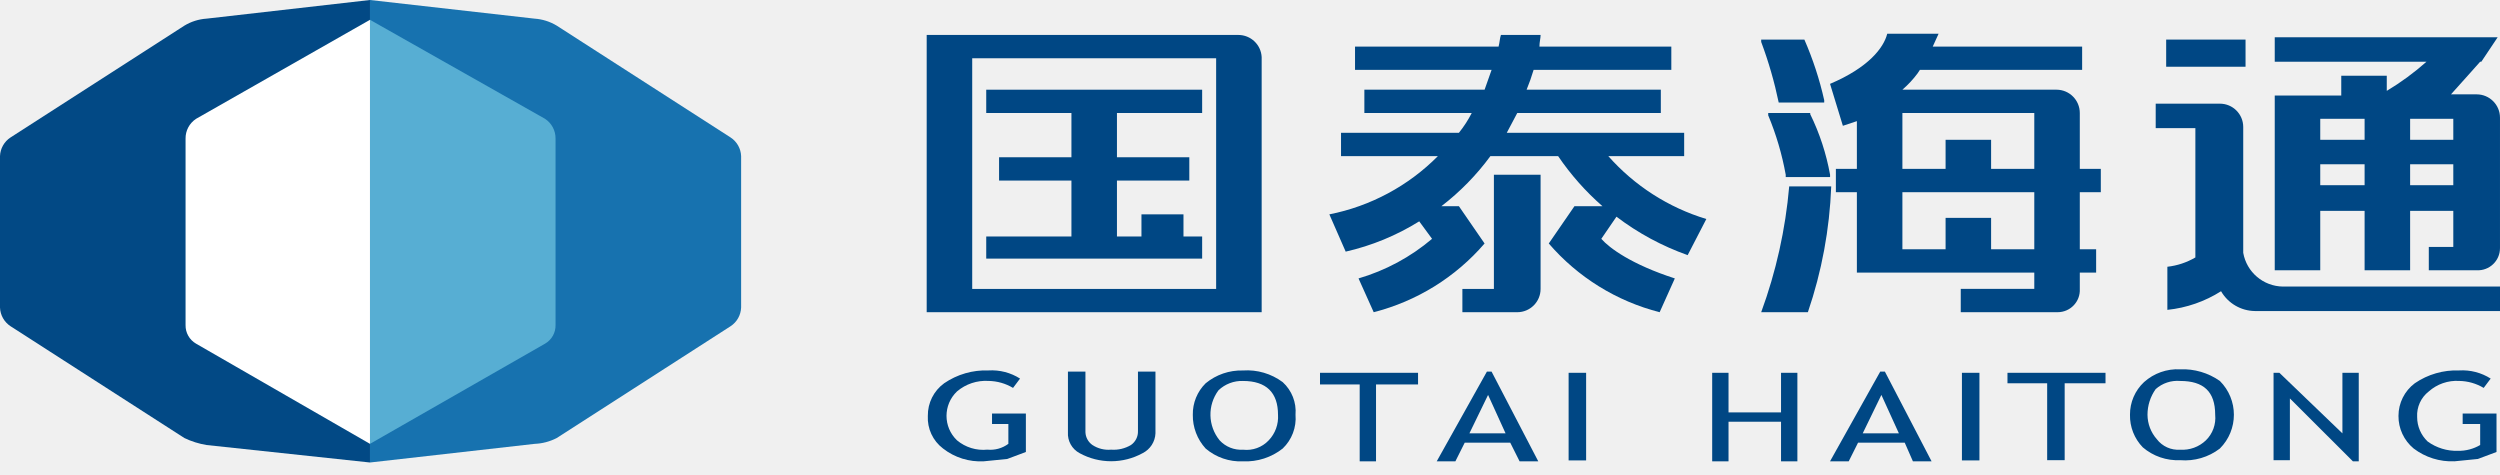
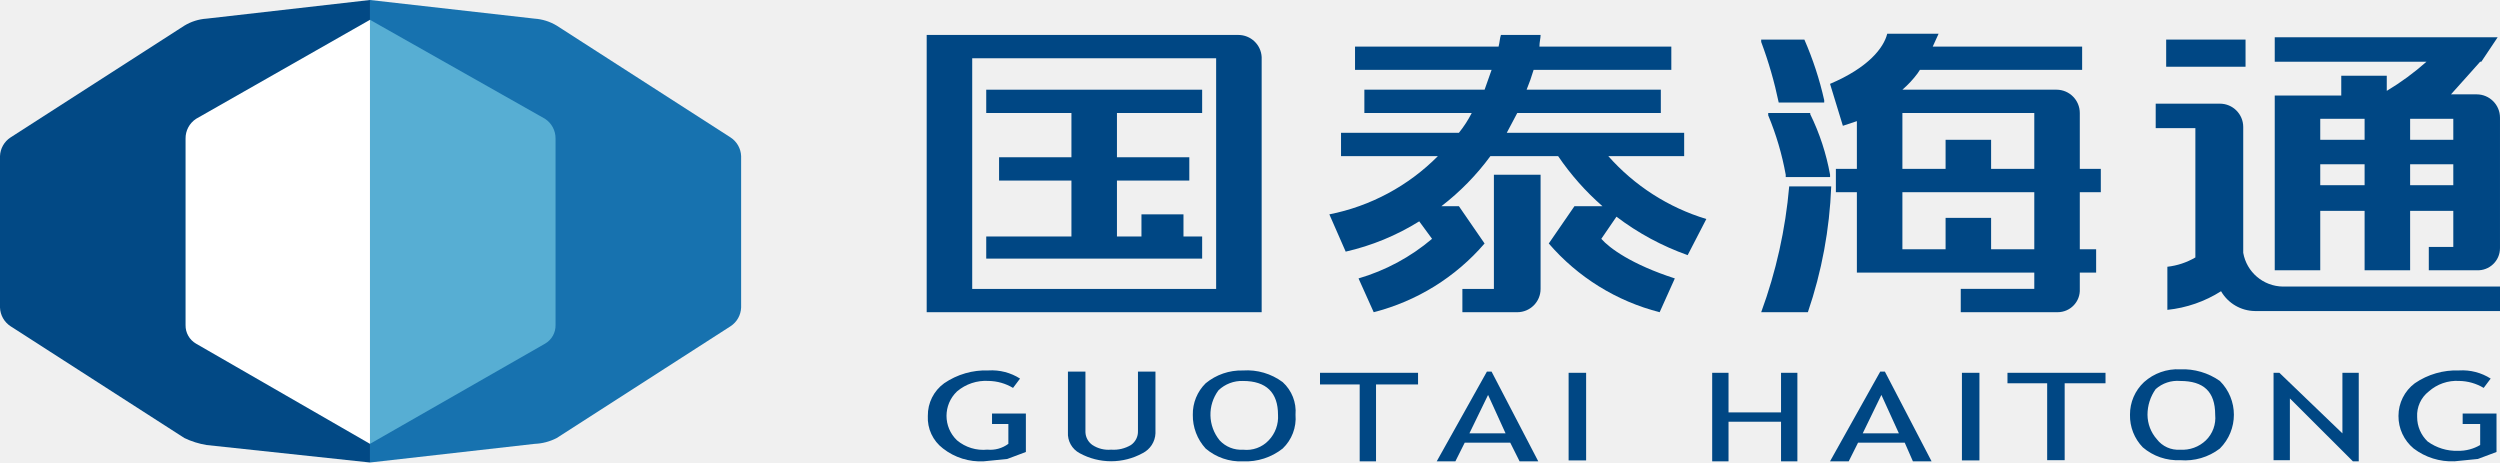
- <svg xmlns="http://www.w3.org/2000/svg" fill="none" version="1.1" width="200" height="38" viewBox="0 0 200 38">
+ <svg xmlns="http://www.w3.org/2000/svg" fill="none" version="1.1" width="200" height="37" viewBox="0 0 200 37">
  <g>
    <g>
      <path d="M81.603,30.287L81.043,31.033C80.45,30.677,79.774,30.484,79.082,30.474C78.165,30.417,77.261,30.718,76.561,31.313C75.441,32.378,75.441,34.162,76.561,35.227C77.237,35.792,78.112,36.061,78.989,35.972C79.588,36.03,80.186,35.864,80.669,35.506L80.669,33.922L79.362,33.922L79.362,33.083L82.07,33.083L82.07,36.159L80.576,36.718L78.709,36.904C77.531,36.97,76.369,36.606,75.441,35.879C74.628,35.264,74.174,34.287,74.227,33.27C74.212,32.239,74.699,31.266,75.534,30.66C76.576,29.947,77.82,29.588,79.082,29.635C79.971,29.58,80.853,29.809,81.603,30.287Z" fill="#004784" fill-opacity="1" style="mix-blend-mode:passthrough" />
    </g>
    <g>
      <path d="M85.435,29.729L86.835,29.729L86.835,34.575C86.85,34.986,87.057,35.366,87.395,35.601C87.837,35.89,88.363,36.021,88.889,35.973C89.444,36.015,89.999,35.885,90.477,35.601C90.842,35.347,91.053,34.926,91.037,34.482L91.037,29.729L92.437,29.729L92.437,34.669C92.408,35.343,92.015,35.95,91.41,36.253C89.841,37.115,87.938,37.115,86.368,36.253C85.754,35.925,85.389,35.269,85.435,34.575L85.435,29.729Z" fill="#004784" fill-opacity="1" style="mix-blend-mode:passthrough" />
    </g>
    <g>
      <path d="M102.615,30.57C101.702,29.891,100.576,29.56,99.44,29.638C98.352,29.607,97.29,29.971,96.452,30.663C95.779,31.327,95.408,32.236,95.425,33.18C95.409,34.179,95.777,35.145,96.452,35.883C97.281,36.591,98.35,36.957,99.44,36.908C100.587,36.959,101.715,36.595,102.615,35.883C103.348,35.183,103.726,34.189,103.642,33.18C103.724,32.198,103.345,31.233,102.615,30.57ZM101.494,35.23C100.967,35.79,100.204,36.066,99.44,35.976C98.737,36.021,98.05,35.747,97.573,35.23C96.626,34.073,96.587,32.422,97.479,31.223C98.006,30.721,98.713,30.452,99.44,30.477C101.307,30.477,102.241,31.409,102.241,33.18C102.292,33.938,102.021,34.682,101.494,35.23Z" fill="#004784" fill-opacity="1" style="mix-blend-mode:passthrough" />
    </g>
    <g>
      <path d="M110.082,30.756L110.082,36.907L108.775,36.907L108.775,30.756L105.6,30.756L105.6,29.824L113.444,29.824L113.444,30.756L110.082,30.756Z" fill="#004784" fill-opacity="1" style="mix-blend-mode:passthrough" />
    </g>
    <g>
      <path d="M119.326,29.729L118.952,29.729L114.938,36.905L116.431,36.905L117.178,35.414L120.82,35.414L121.567,36.905L123.061,36.905L119.326,29.729ZM117.552,34.669L119.046,31.593L120.446,34.669L117.552,34.669Z" fill="#004784" fill-opacity="1" style="mix-blend-mode:passthrough" />
    </g>
    <g>
      <rect x="156.954" y="29.824" width="1.401" height="7.009" rx="0" fill="#004784" fill-opacity="1" style="mix-blend-mode:passthrough" />
    </g>
    <g>
      <path d="M150.791,29.729L150.418,29.729L146.403,36.905L147.897,36.905L148.644,35.414L152.379,35.414L153.032,36.905L154.526,36.905L150.791,29.729ZM149.017,34.669L150.511,31.593L151.912,34.669L149.017,34.669Z" fill="#004784" fill-opacity="1" style="mix-blend-mode:passthrough" />
    </g>
    <g>
      <path d="M165.173,30.662L165.173,36.814L163.773,36.814L163.773,30.662L160.598,30.662L160.598,29.824L168.441,29.824L168.441,30.662L165.173,30.662Z" fill="#004784" fill-opacity="1" style="mix-blend-mode:passthrough" />
    </g>
    <g>
      <path d="M177.589,30.477C176.663,29.825,175.547,29.498,174.414,29.545C173.351,29.49,172.31,29.859,171.52,30.57C170.798,31.246,170.392,32.192,170.399,33.18C170.378,34.152,170.748,35.092,171.426,35.789C172.256,36.498,173.324,36.864,174.414,36.815C175.552,36.91,176.684,36.578,177.589,35.883C179.085,34.39,179.085,31.969,177.589,30.477ZM176.468,35.23C175.919,35.756,175.174,36.026,174.414,35.976C173.69,36.029,172.987,35.714,172.547,35.137C172.069,34.596,171.804,33.901,171.8,33.18C171.799,32.445,172.028,31.729,172.453,31.129C172.99,30.652,173.699,30.416,174.414,30.477C176.282,30.477,177.215,31.316,177.215,33.18C177.292,33.941,177.017,34.696,176.468,35.23Z" fill="#004784" fill-opacity="1" style="mix-blend-mode:passthrough" />
    </g>
    <g>
      <path d="M188.233,36.907L183.191,31.874L183.191,36.814L181.884,36.814L181.884,29.824L182.351,29.824L187.393,34.67L187.393,29.824L188.7,29.824L188.7,36.907L188.233,36.907Z" fill="#004784" fill-opacity="1" style="mix-blend-mode:passthrough" />
    </g>
    <g>
      <path d="M199.254,30.287L198.694,31.033C198.101,30.677,197.424,30.484,196.733,30.474C195.844,30.421,194.971,30.723,194.305,31.313C193.675,31.801,193.326,32.568,193.372,33.363C193.371,34.103,193.675,34.81,194.212,35.32C194.916,35.831,195.77,36.093,196.639,36.066C197.263,36.078,197.877,35.916,198.414,35.6L198.414,33.922L197.013,33.922L197.013,33.083L199.721,33.083L199.721,36.159L198.227,36.718L196.359,36.904C195.184,36.954,194.027,36.591,193.091,35.879C192.315,35.236,191.869,34.277,191.878,33.27C191.878,32.243,192.362,31.276,193.185,30.66C194.226,29.947,195.471,29.588,196.733,29.635C197.621,29.58,198.504,29.809,199.254,30.287Z" fill="#004784" fill-opacity="1" style="mix-blend-mode:passthrough" />
    </g>
    <g>
      <rect x="125.489" y="29.824" width="1.401" height="7.009" rx="0" fill="#004784" fill-opacity="1" style="mix-blend-mode:passthrough" />
    </g>
    <g>
      <path d="M142.483,29.824L142.483,32.992L138.282,32.992L138.282,29.824L136.975,29.824L136.975,36.907L138.282,36.907L138.282,33.738L142.483,33.738L142.483,36.907L143.791,36.907L143.791,29.824L142.483,29.824Z" fill="#004784" fill-opacity="1" style="mix-blend-mode:passthrough" />
    </g>
    <g>
      <rect x="173.294" y="3.167" width="6.349" height="2.172" rx="0" fill="#004784" fill-opacity="1" style="mix-blend-mode:passthrough" />
    </g>
    <g>
      <path d="M198.132,7.548L196.078,7.548L197.665,5.778L198.412,4.939L198.505,4.939L198.879,4.38L199.812,2.982L181.979,2.982L181.979,4.939L194.117,4.939C193.134,5.813,192.071,6.593,190.942,7.269L190.942,6.057L187.301,6.057L187.301,7.642L181.979,7.642L181.979,21.621L185.62,21.621L185.62,16.868L189.168,16.868L189.168,21.621L192.81,21.621L192.81,16.868L196.264,16.868L196.264,19.757L194.304,19.757L194.304,21.621L198.132,21.621C199.148,21.675,200.001,20.866,199.999,19.851L199.999,9.412C199.999,8.383,199.163,7.548,198.132,7.548ZM189.168,14.818L185.62,14.818L185.62,13.14L189.168,13.14L189.168,14.818ZM189.168,11.183L185.62,11.183L185.62,9.506L189.168,9.506L189.168,11.183ZM196.264,14.818L192.81,14.818L192.81,13.14L196.264,13.14L196.264,14.818ZM196.264,11.183L192.81,11.183L192.81,9.506L196.264,9.506L196.264,11.183Z" fill="#004784" fill-opacity="1" style="mix-blend-mode:passthrough" />
    </g>
    <g>
      <path d="M182.633,22.925C181.061,22.904,179.728,21.768,179.458,20.223L179.458,19.85L179.458,17.054L179.458,10.157C179.458,9.128,178.622,8.293,177.591,8.293L172.456,8.293L172.456,10.25L175.63,10.25L175.63,20.596C174.944,20.998,174.18,21.252,173.389,21.341L173.389,24.789C174.918,24.632,176.388,24.121,177.684,23.298C178.244,24.266,179.273,24.868,180.392,24.883L200,24.883L200,22.925L182.633,22.925Z" fill="#004784" fill-opacity="1" style="mix-blend-mode:passthrough" />
    </g>
    <g>
      <path d="M168.065,15.376L168.065,13.512L166.384,13.512L166.384,9.039C166.384,8.009,165.548,7.175,164.517,7.175L152.192,7.175C152.644,6.786,153.051,6.349,153.406,5.87L153.592,5.59L166.571,5.59L166.571,3.727L154.619,3.727L155.086,2.701L150.978,2.701C150.698,3.82,149.484,5.404,146.403,6.709L147.43,10.064L148.55,9.691L148.55,13.512L146.87,13.512L146.87,15.376L148.55,15.376L148.55,21.807L162.743,21.807L162.743,23.112L156.86,23.112L156.86,24.976L164.61,24.976C165.628,24.977,166.438,24.126,166.384,23.112L166.384,21.807L167.691,21.807L167.691,19.943L166.384,19.943L166.384,15.376L168.065,15.376ZM152.192,9.039L162.743,9.039L162.743,13.512L159.288,13.512L159.288,11.182L155.647,11.182L155.647,13.512L152.192,13.512L152.192,9.039ZM162.743,19.943L159.288,19.943L159.288,17.427L155.647,17.427L155.647,19.943L152.192,19.943L152.192,15.376L162.743,15.376L162.743,19.943Z" fill="#004784" fill-opacity="1" style="mix-blend-mode:passthrough" />
    </g>
    <g>
      <path d="M142.389,8.2L145.937,8.2L145.937,8.014C145.564,6.352,145.032,4.729,144.35,3.167L140.895,3.167L140.895,3.354C141.485,4.931,141.953,6.551,142.296,8.2" fill="#004784" fill-opacity="1" style="mix-blend-mode:passthrough" />
    </g>
    <g>
      <path d="M144.818,9.04L141.457,9.04L141.457,9.226C142.095,10.755,142.564,12.349,142.858,13.979L142.858,14.166L146.406,14.166L146.406,13.979C146.104,12.298,145.57,10.667,144.818,9.133" fill="#004784" fill-opacity="1" style="mix-blend-mode:passthrough" />
    </g>
    <g>
      <path d="M143.136,14.912C142.838,18.351,142.085,21.736,140.895,24.977L144.63,24.977C145.74,21.731,146.369,18.34,146.498,14.912L143.136,14.912Z" fill="#004784" fill-opacity="1" style="mix-blend-mode:passthrough" />
    </g>
    <g>
      <path d="M119.512,23.113L116.991,23.113L116.991,24.977L121.379,24.977C122.411,24.977,123.247,24.143,123.247,23.113L123.247,13.98L119.512,13.98L119.512,23.113Z" fill="#004784" fill-opacity="1" style="mix-blend-mode:passthrough" />
    </g>
    <g>
      <path d="M135.013,20.411L136.507,17.521C133.476,16.602,130.76,14.86,128.664,12.489L134.733,12.489L134.733,10.625L120.541,10.625L121.381,9.04L132.866,9.04L132.866,7.176L122.128,7.176C122.341,6.658,122.528,6.129,122.688,5.592L133.706,5.592L133.706,3.728L123.155,3.728C123.155,3.355,123.248,3.076,123.248,2.796L120.074,2.796C119.98,3.076,119.98,3.355,119.887,3.728L108.402,3.728L108.402,5.592L119.327,5.592L118.767,7.176L109.149,7.176L109.149,9.04L117.739,9.04C117.452,9.602,117.108,10.133,116.712,10.625L107.282,10.625L107.282,12.489L115.032,12.489C112.669,14.873,109.644,16.497,106.348,17.149L107.655,20.131C109.738,19.656,111.726,18.837,113.538,17.708L114.565,19.106C112.848,20.562,110.844,21.642,108.682,22.274L109.896,24.977C113.348,24.096,116.445,22.176,118.766,19.479L116.712,16.496L115.312,16.496C116.801,15.351,118.122,14.002,119.233,12.489L124.649,12.489C125.655,13.97,126.848,15.317,128.197,16.496L125.956,16.496L123.902,19.479C126.224,22.176,129.32,24.096,132.772,24.977L133.986,22.274C130.531,21.156,128.757,19.851,128.104,19.106L129.317,17.335C131.045,18.648,132.967,19.685,135.013,20.411Z" fill="#004784" fill-opacity="1" style="mix-blend-mode:passthrough" />
    </g>
    <g>
      <path d="M100.933,4.567C100.883,3.574,100.061,2.795,99.065,2.796L74.135,2.796L74.135,24.977L100.933,24.977L100.933,4.66L100.933,4.567ZM97.291,23.113L77.777,23.113L77.777,4.66L97.291,4.66L97.291,23.113Z" fill="#004784" fill-opacity="1" style="mix-blend-mode:passthrough" />
    </g>
    <g>
      <path d="M78.899,18.919L78.899,20.689L96.172,20.689L96.172,18.919L94.678,18.919L94.678,17.148L91.317,17.148L91.317,18.919L89.356,18.919L89.356,14.445L95.145,14.445L95.145,12.581L89.356,12.581L89.356,9.04L96.172,9.04L96.172,7.176L78.899,7.176L78.899,9.04L85.715,9.04L85.715,12.581L79.926,12.581L79.926,14.445L85.715,14.445L85.715,18.919L78.899,18.919Z" fill="#004784" fill-opacity="1" style="mix-blend-mode:passthrough" />
    </g>
    <g>
      <path d="M16.527,1.491C15.899,1.533,15.29,1.725,14.753,2.05L0.84,10.998C0.335,11.329,0.022,11.885,0,12.489L0,24.605C0.022,25.208,0.335,25.764,0.84,26.096L14.753,35.043C15.314,35.313,15.912,35.501,16.527,35.602L29.599,37L29.599,0L16.527,1.491Z" fill-rule="evenodd" fill="#024985" fill-opacity="1" style="mix-blend-mode:passthrough" />
    </g>
    <g>
      <path d="M58.449,10.998L44.537,2.05C43.999,1.725,43.391,1.533,42.763,1.491L29.598,0L29.598,37L42.763,35.509C43.382,35.486,43.987,35.327,44.537,35.043L58.449,26.096C58.955,25.764,59.268,25.208,59.29,24.605L59.29,12.489C59.268,11.885,58.955,11.329,58.449,10.998Z" fill-rule="evenodd" fill="#1772AF" fill-opacity="1" style="mix-blend-mode:passthrough" />
    </g>
    <g>
      <path d="M44.444,11.09L44.444,26.002C44.458,26.615,44.136,27.187,43.604,27.493L29.598,35.508L29.598,1.584L43.604,9.506C44.136,9.856,44.453,10.453,44.444,11.09Z" fill="#57AED3" fill-opacity="1" style="mix-blend-mode:passthrough" />
    </g>
    <g>
      <path d="M14.845,11.09L14.845,26.002C14.831,26.615,15.153,27.187,15.685,27.493L29.598,35.508L29.598,1.584L15.685,9.506C15.152,9.856,14.836,10.453,14.845,11.09Z" fill="#FFFFFF" fill-opacity="1" style="mix-blend-mode:passthrough" />
    </g>
  </g>
</svg>
